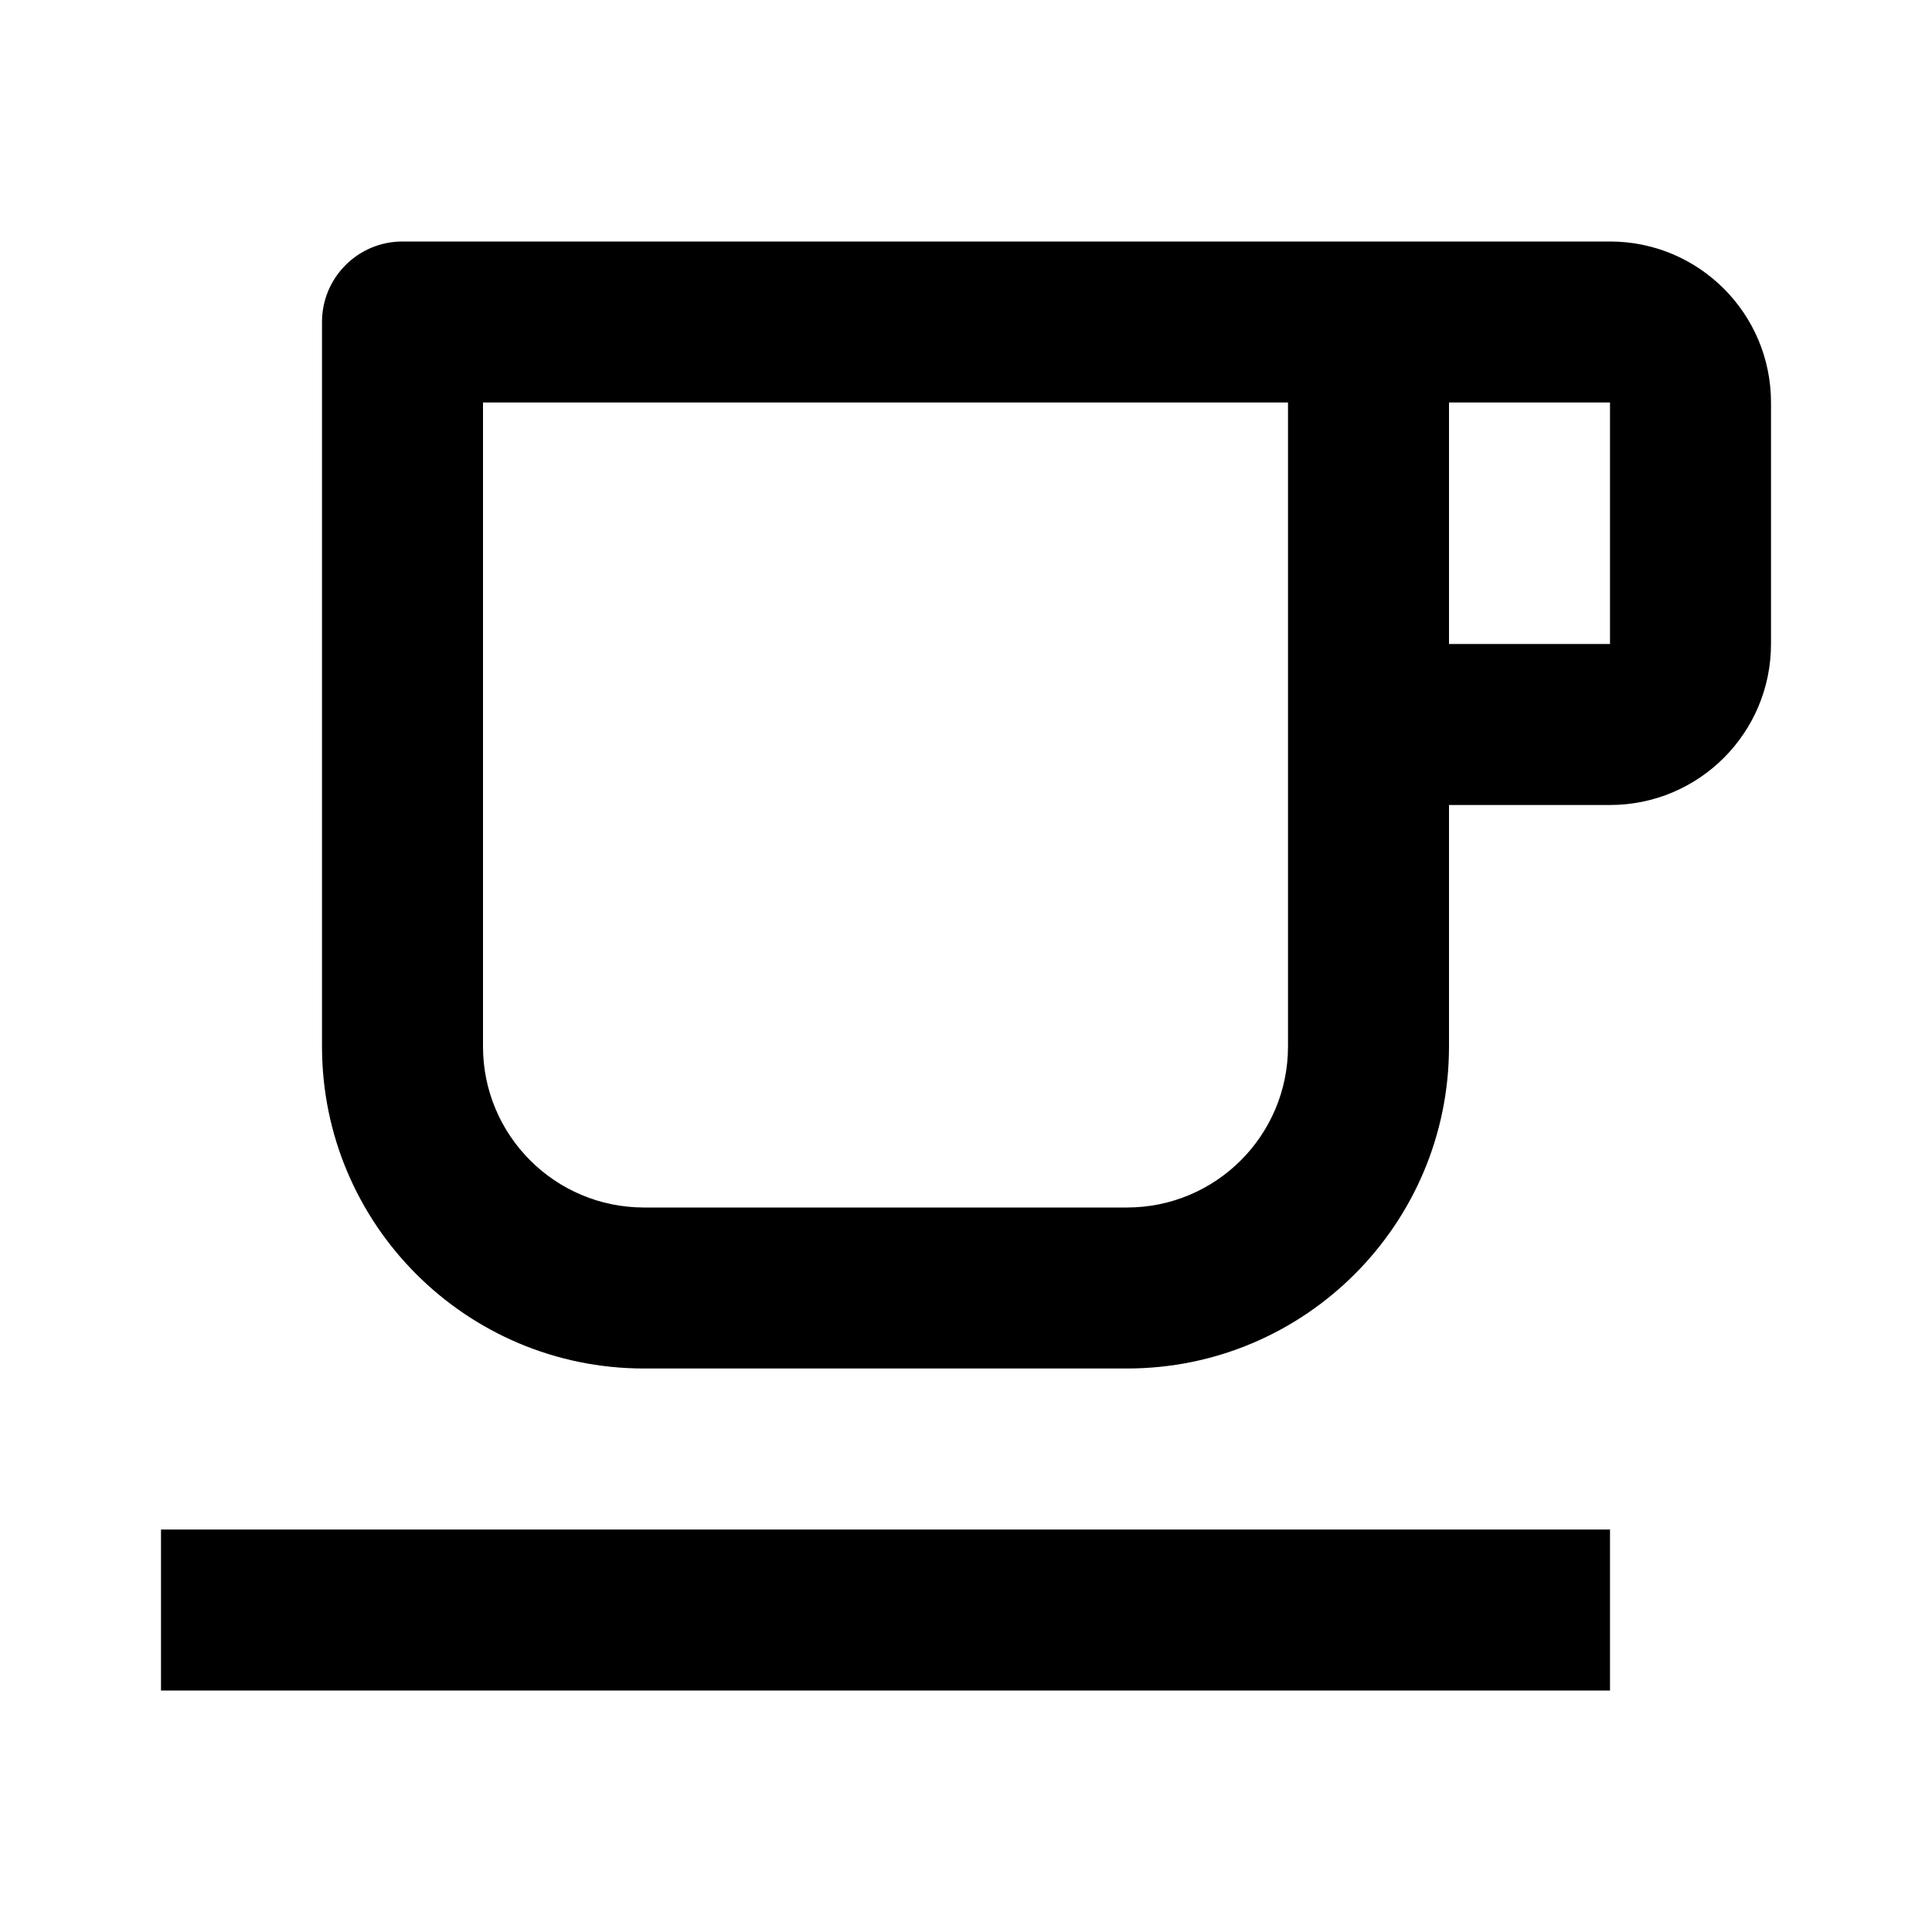
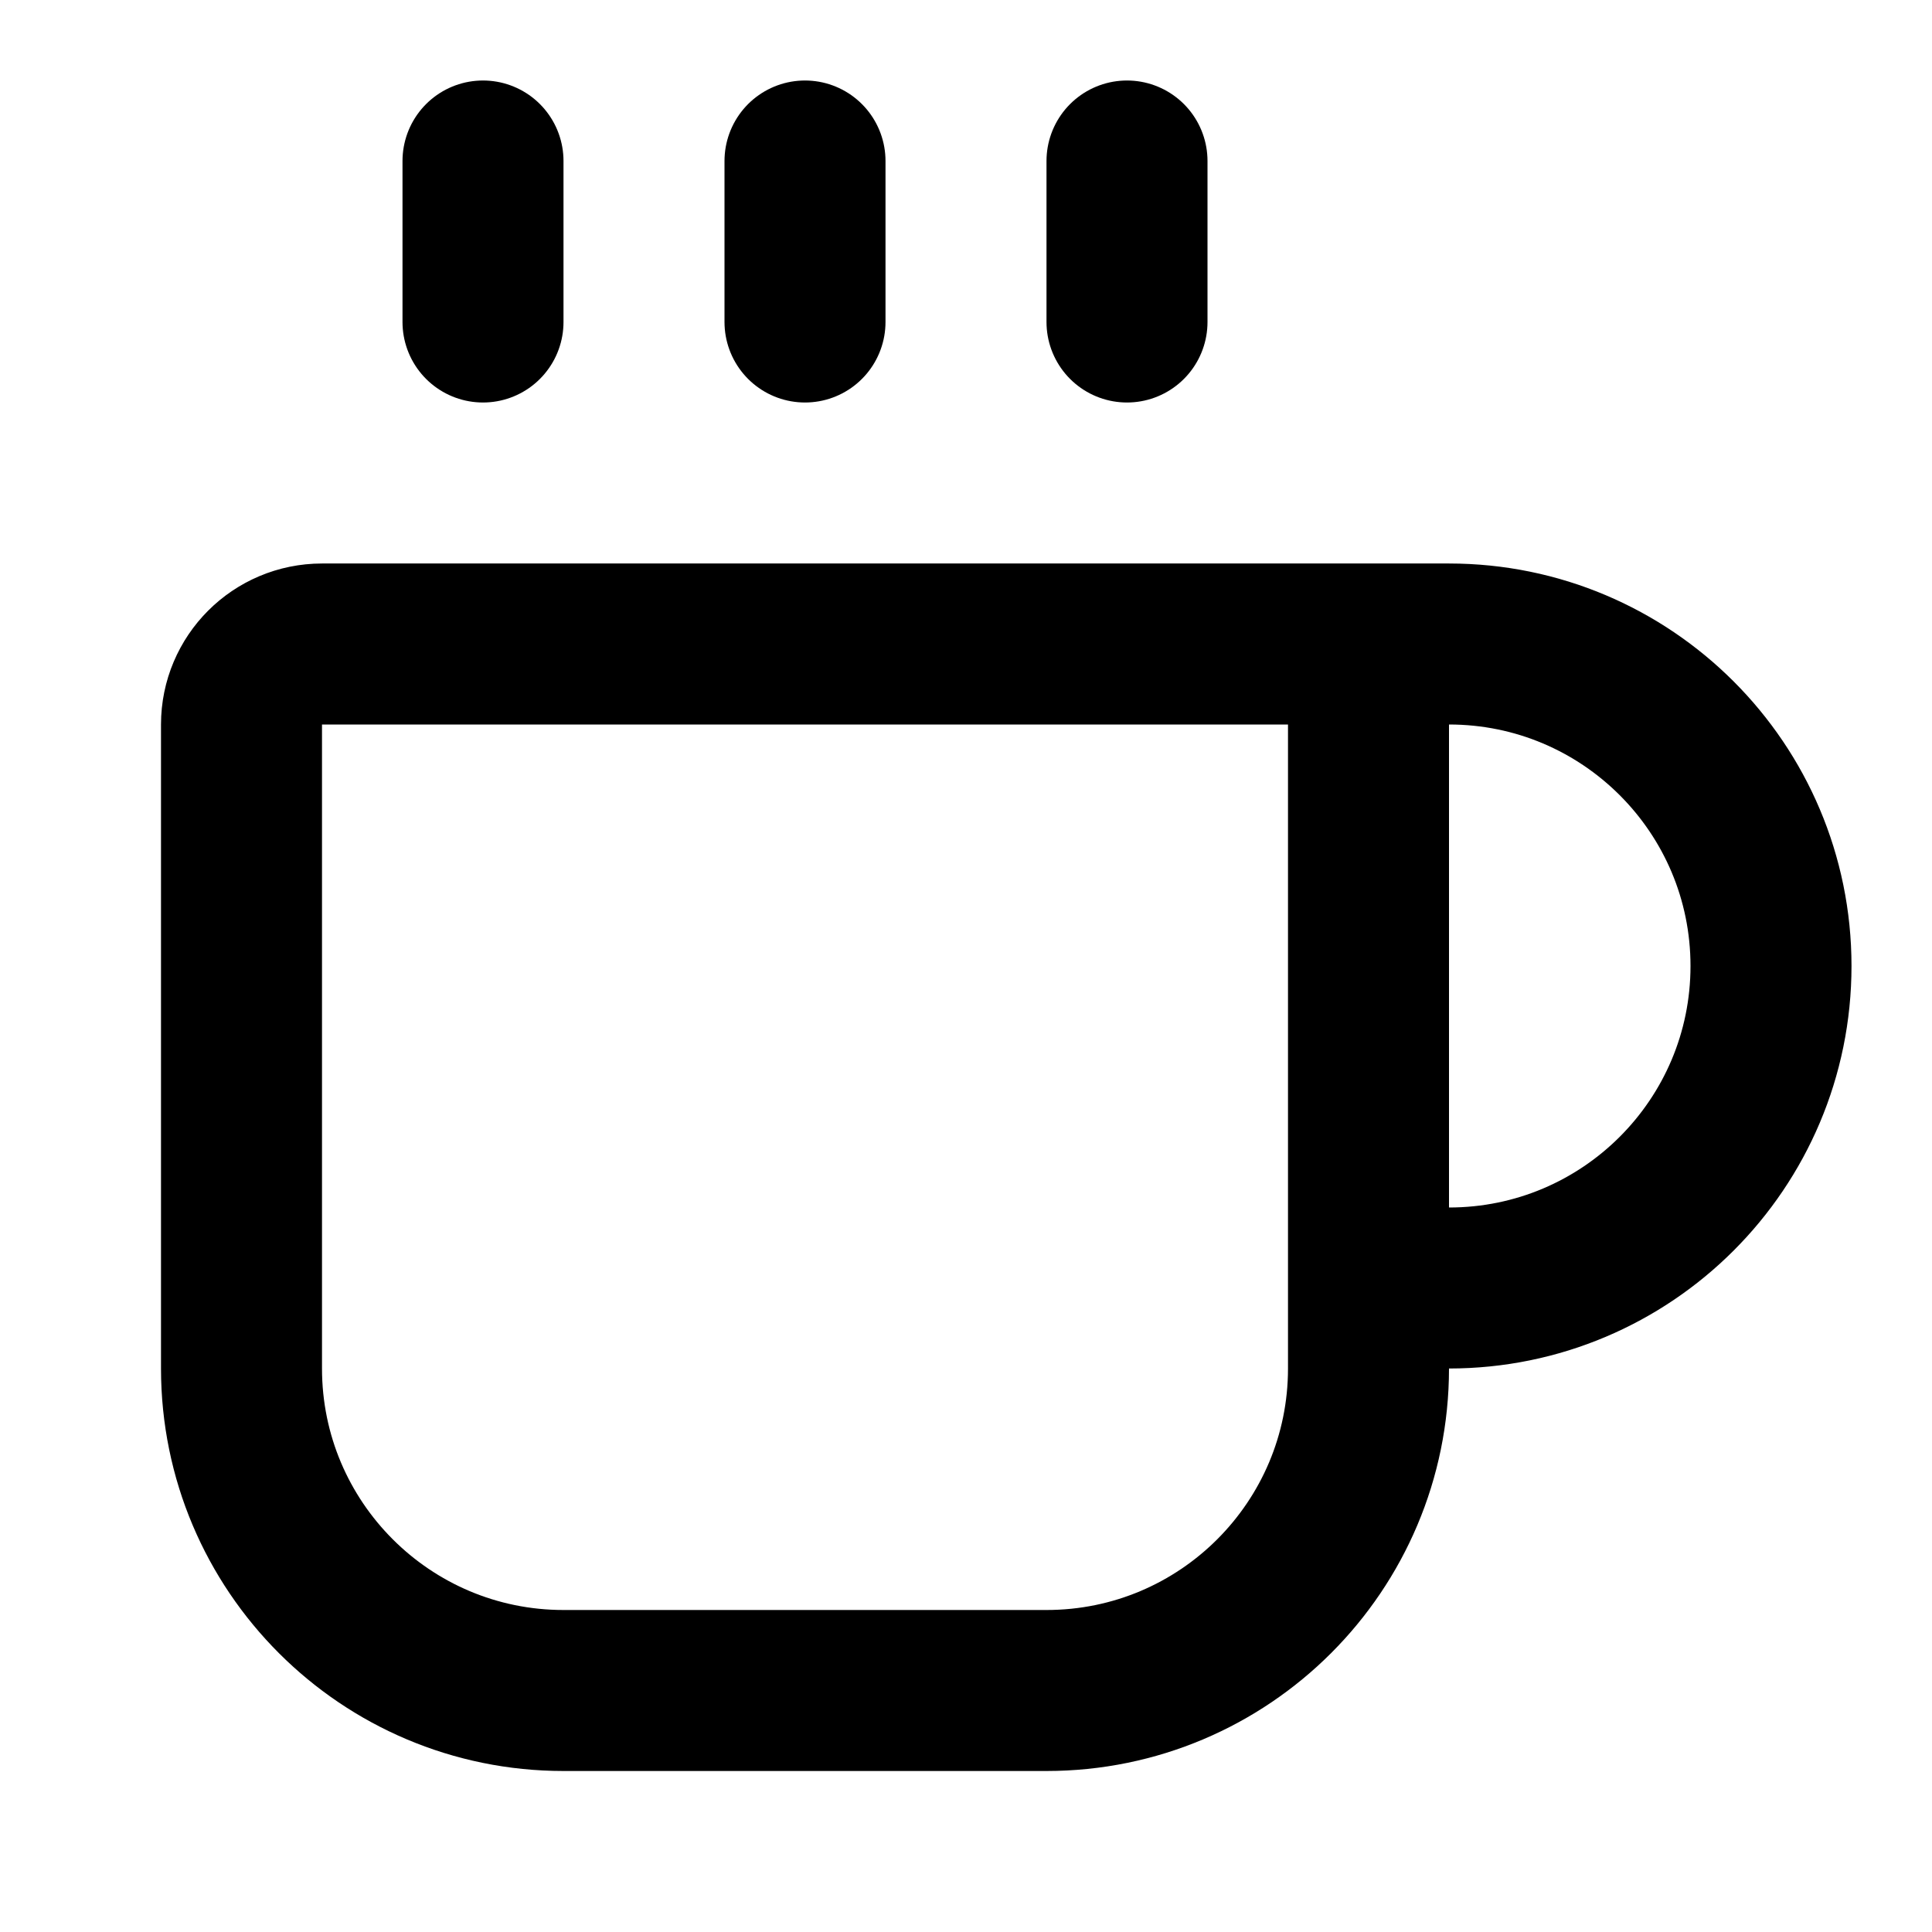
- <svg xmlns="http://www.w3.org/2000/svg" width="24" height="24">
-   <path fill="currentColor" d="M16 13V5H6v8a2 2 0 0 0 2 2h6a2 2 0 0 0 2-2M5 3h15a2 2 0 0 1 2 2v3a2 2 0 0 1-2 2h-2v3a4 4 0 0 1-4 4H8a4 4 0 0 1-4-4V4a1 1 0 0 1 1-1m13 2v3h2V5zM2 19h18v2H2z" />
+ <svg xmlns="http://www.w3.org/2000/svg" width="24" height="24" viewBox="0 0 24 24" fill="none" stroke="currentColor" stroke-width="2" stroke-linecap="round" stroke-linejoin="round" class="lucide lucide-coffee-icon lucide-coffee">
+   <path d="M10 2v2" />
+   <path d="M14 2v2" />
+   <path d="M16 8a1 1 0 0 1 1 1v8a4 4 0 0 1-4 4H7a4 4 0 0 1-4-4V9a1 1 0 0 1 1-1h14a4 4 0 1 1 0 8h-1" />
+   <path d="M6 2v2" />
</svg>
